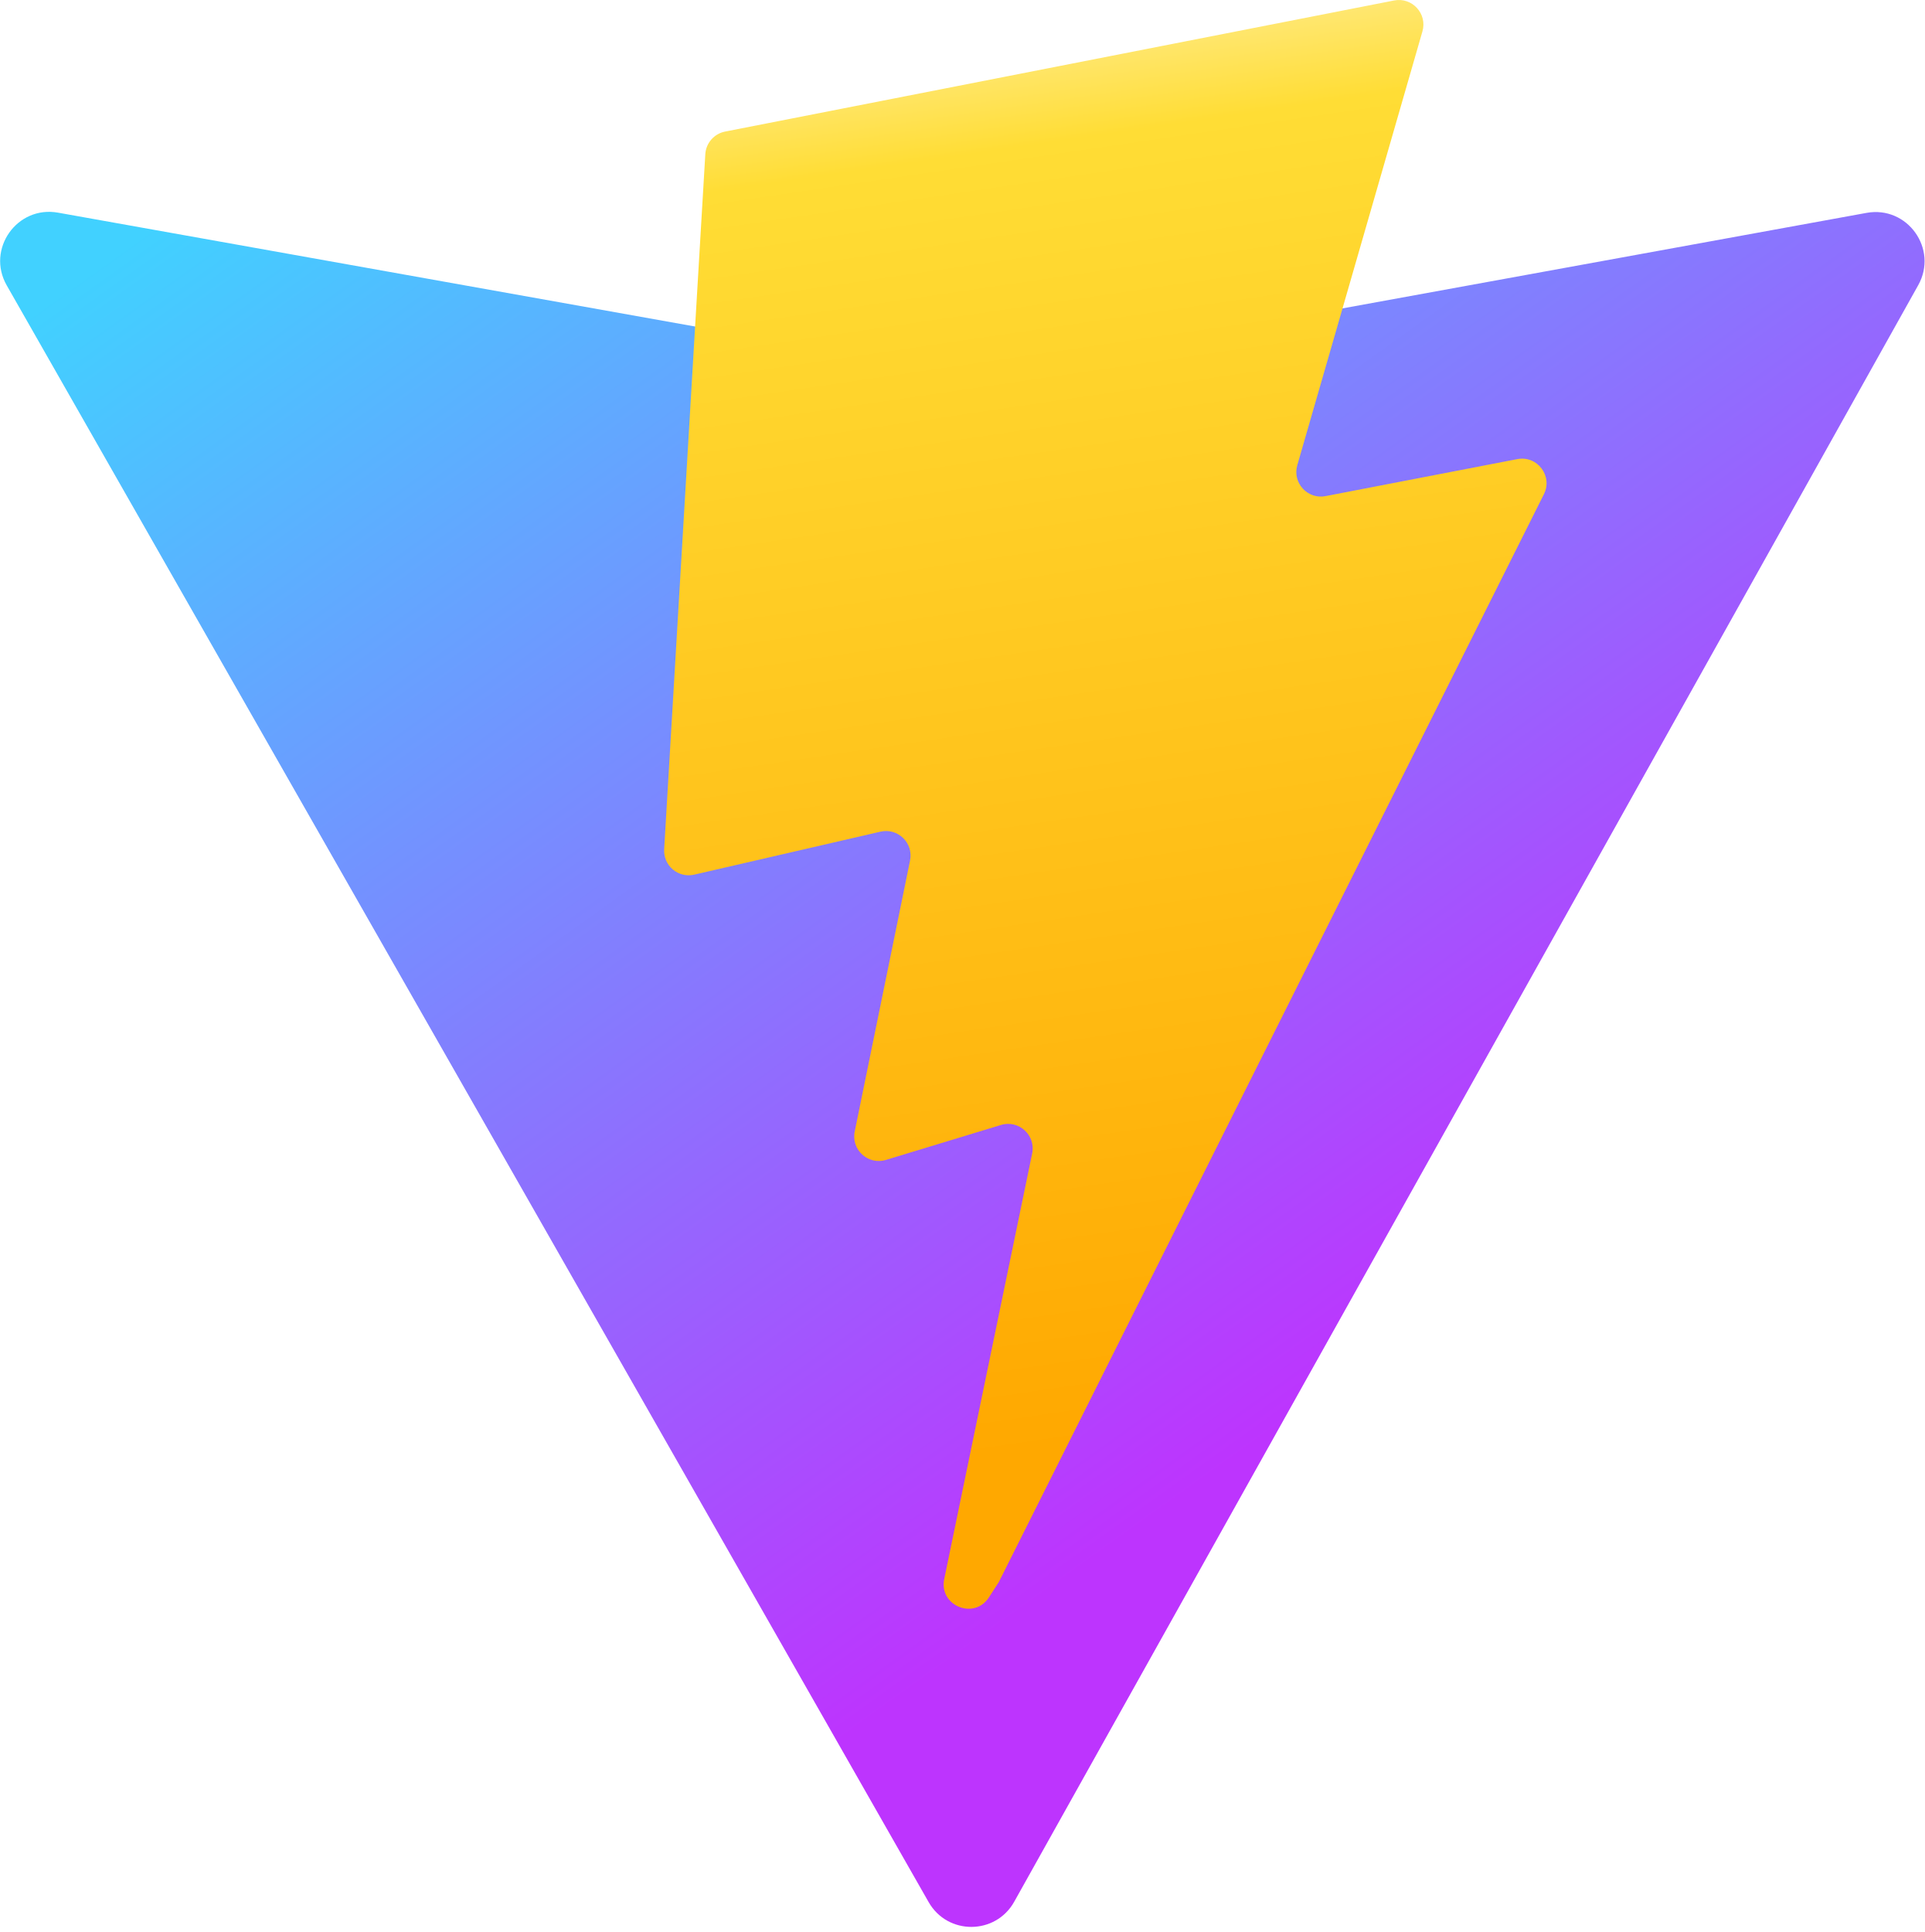
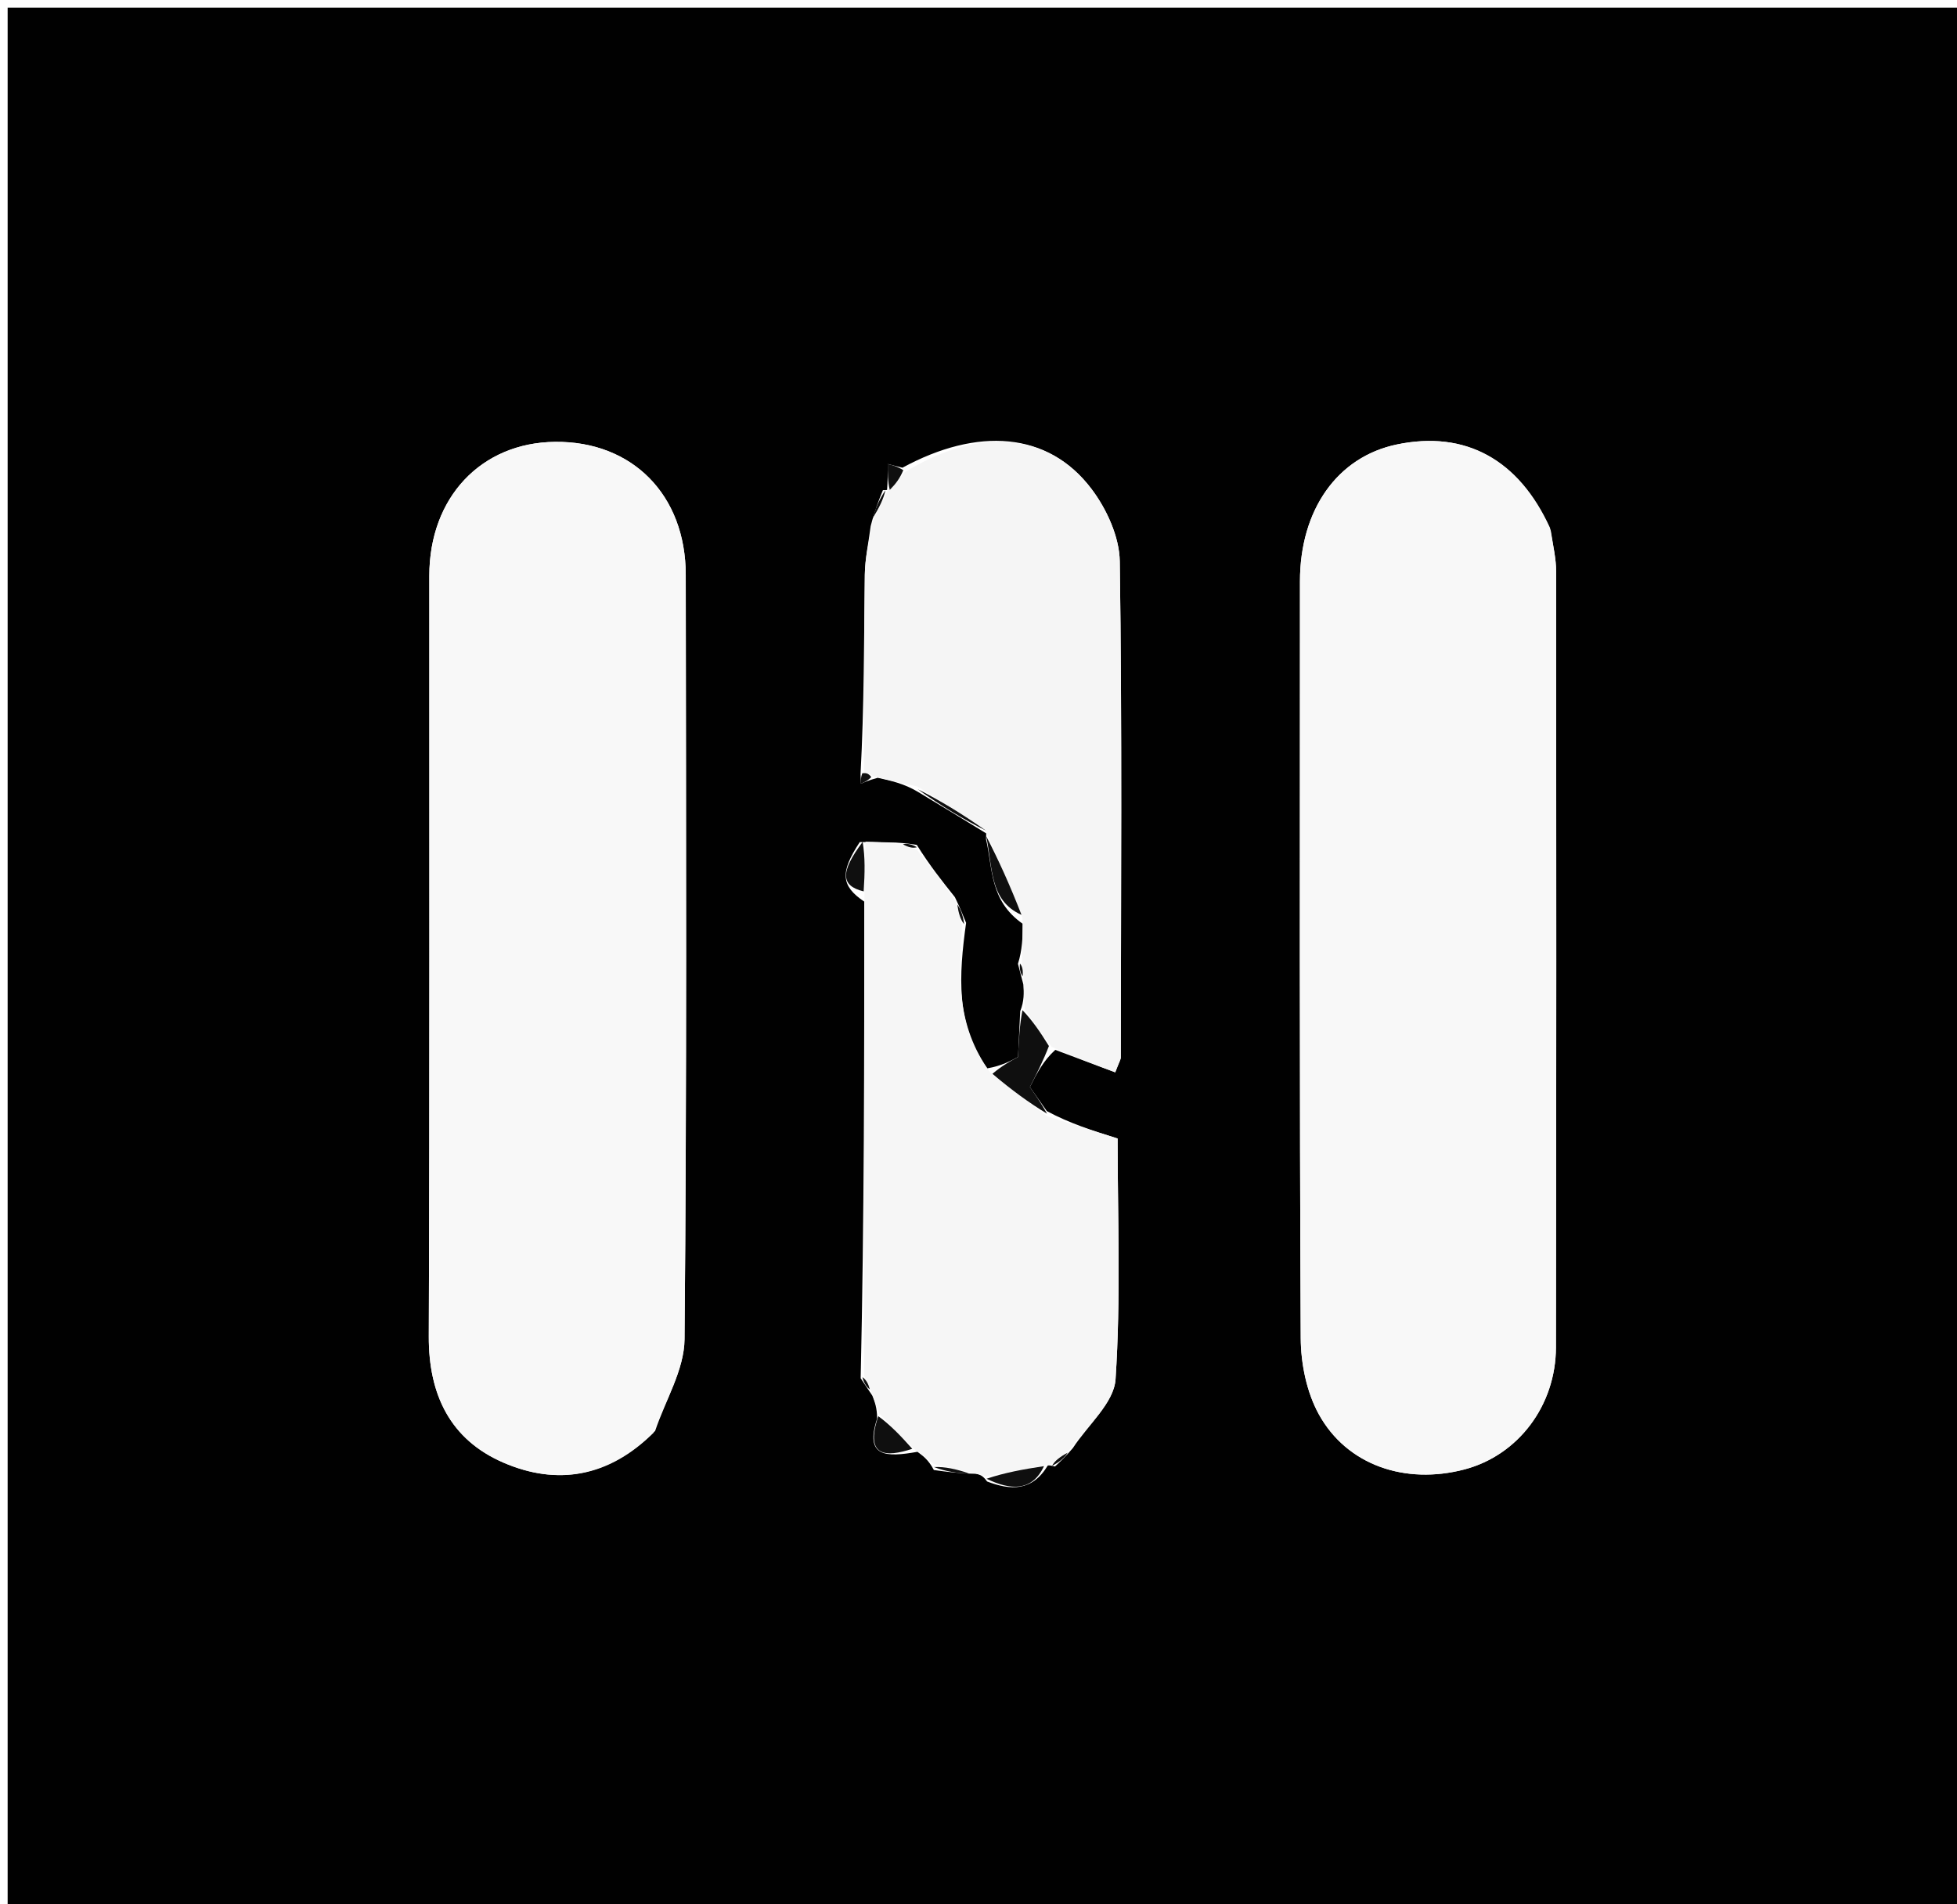
- <svg xmlns="http://www.w3.org/2000/svg" aria-hidden="true" role="img" class="iconify iconify--logos" width="31.88" height="32" preserveAspectRatio="xMidYMid meet" viewBox="0 0 256 257">
-   <defs>
-     <linearGradient id="IconifyId1813088fe1fbc01fb466" x1="-.828%" x2="57.636%" y1="7.652%" y2="78.411%">
-       <stop offset="0%" stop-color="#41D1FF" />
-       <stop offset="100%" stop-color="#BD34FE" />
-     </linearGradient>
-     <linearGradient id="IconifyId1813088fe1fbc01fb467" x1="43.376%" x2="50.316%" y1="2.242%" y2="89.03%">
-       <stop offset="0%" stop-color="#FFEA83" />
-       <stop offset="8.333%" stop-color="#FFDD35" />
-       <stop offset="100%" stop-color="#FFA800" />
-     </linearGradient>
-   </defs>
-   <path fill="url(#IconifyId1813088fe1fbc01fb466)" d="M255.153 37.938L134.897 252.976c-2.483 4.44-8.862 4.466-11.382.048L.875 37.958c-2.746-4.814 1.371-10.646 6.827-9.67l120.385 21.517a6.537 6.537 0 0 0 2.322-.004l117.867-21.483c5.438-.991 9.574 4.796 6.877 9.62Z" />
-   <path fill="url(#IconifyId1813088fe1fbc01fb467)" d="M185.432.063L96.44 17.501a3.268 3.268 0 0 0-2.634 3.014l-5.474 92.456a3.268 3.268 0 0 0 3.997 3.378l24.777-5.718c2.318-.535 4.413 1.507 3.936 3.838l-7.361 36.047c-.495 2.426 1.782 4.5 4.151 3.78l15.304-4.649c2.372-.72 4.652 1.36 4.15 3.788l-11.698 56.621c-.732 3.542 3.979 5.473 5.943 2.437l1.313-2.028l72.516-144.72c1.215-2.423-.88-5.186-3.54-4.672l-25.505 4.922c-2.396.462-4.435-1.77-3.759-4.114l16.646-57.705c.677-2.35-1.37-4.583-3.769-4.113Z" />
+ <svg xmlns="http://www.w3.org/2000/svg" version="1.1" id="Layer_1" x="0px" y="0px" width="100%" viewBox="0 0 256 249" enable-background="new 0 0 256 249" xml:space="preserve">
+   <path fill="#010101" opacity="1" stroke="none" d=" M175,250   C116.667,250 58.833,250 1,250   C1,167 1,84 1,1   C86.333,1 171.667,1 257,1   C257,84 257,167 257,250   C229.833,250 202.667,250 175,250  M115.497,64.109   C114.97,65.399 114.443,66.688 113.896,68.817   C113.628,70.935 113.156,73.05 113.129,75.171   C113.019,83.778 113.045,92.386 112.567,101.299   C112.586,101.703 112.605,102.108 112.624,102.512   C113.099,102.295 113.573,102.078 114.82,101.732   C116.551,102.114 118.282,102.496 120.08,103.577   C123.068,105.376 126.055,107.175 128.998,108.997   C128.998,108.997 129.027,108.957 128.985,109.784   C129.877,113.479 129.397,117.784 133.813,120.849   C133.772,122.559 133.731,124.269 133.161,126.061   C133.332,126.715 133.503,127.369 133.877,128.797   C133.935,129.859 133.993,130.922 133.456,132.265   C133.369,134.101 133.282,135.937 133.172,138.242   C132.299,138.72 131.019,139.42 129.135,139.739   C124.994,134.045 125.431,127.545 126.378,120.702   C126.013,119.794 125.647,118.886 124.912,117.342   C123.258,115.269 121.604,113.196 119.929,110.507   C119.266,110.401 118.604,110.294 117.152,110.204   C115.842,110.167 114.532,110.13 112.468,110.143   C109.877,114.082 109.978,115.861 113.057,117.928   C113.056,138.613 113.055,159.298 112.586,180.272   C112.974,180.855 113.363,181.437 114.117,182.549   C114.425,183.337 114.733,184.126 114.739,185.55   C113.074,190.596 115.9,190.625 120.028,189.889   C120.751,190.426 121.473,190.963 122.161,192.274   C123.779,192.497 125.398,192.721 127.681,192.768   C128.119,192.866 128.557,192.964 129.12,193.771   C132.204,194.946 135.027,195.095 137.082,191.654   C137.082,191.654 137.246,191.629 138.008,191.812   C138.671,191.2 139.335,190.588 140.342,189.404   C142.293,186.408 145.722,183.51 145.928,180.399   C146.63,169.797 146.197,159.12 146.197,148.913   C142.872,147.863 139.935,146.936 136.94,145.327   C136.145,144.198 135.351,143.068 134.724,142.179   C135.632,140.392 136.468,138.748 138.044,137.32   C140.666,138.303 143.289,139.285 145.887,140.258   C146.397,138.905 146.611,138.6 146.612,138.296   C146.634,116.67 146.793,95.042 146.479,73.42   C146.432,70.215 144.765,66.572 142.775,63.944   C137.081,56.425 127.868,55.846 118.05,61.175   C117.408,61.015 116.767,60.854 116.126,60.694   C116.127,61.849 116.128,63.004 116.04,64.058   C116.04,64.058 116.163,64.113 115.497,64.109  M85.7,187.158   C87.04,183.164 89.506,179.181 89.544,175.175   C89.854,141.844 89.736,108.51 89.704,75.177   C89.694,64.726 82.706,57.688 72.608,57.794   C62.927,57.895 56.164,65.071 56.16,75.306   C56.145,108.472 56.214,141.639 56.092,174.805   C56.064,182.437 58.914,188.313 65.861,191.309   C72.834,194.317 79.579,193.263 85.7,187.158  M202.757,69.034   C198.673,60.069 191.684,56.269 182.719,58.138   C174.95,59.758 170.054,66.663 170.052,76.042   C170.048,109.031 169.984,142.021 170.152,175.01   C170.169,178.359 170.92,182.076 172.513,184.971   C176.194,191.66 183.847,194.233 191.588,192.19   C198.555,190.351 203.523,183.882 203.536,176.221   C203.594,142.398 203.586,108.576 203.562,74.753   C203.561,73.107 203.179,71.46 202.757,69.034  z" />
+   <path fill="#F8F8F8" opacity="1" stroke="none" d=" M85.458,187.426   C79.579,193.263 72.834,194.317 65.861,191.309   C58.914,188.313 56.064,182.437 56.092,174.805   C56.214,141.639 56.145,108.472 56.16,75.306   C56.164,65.071 62.927,57.895 72.608,57.794   C82.706,57.688 89.694,64.726 89.704,75.177   C89.736,108.51 89.854,141.844 89.544,175.175   C89.506,179.181 87.04,183.164 85.458,187.426  z" />
+   <path fill="#F8F8F8" opacity="1" stroke="none" d=" M202.866,69.424   C203.179,71.46 203.561,73.107 203.562,74.753   C203.586,108.576 203.594,142.398 203.536,176.221   C203.523,183.882 198.555,190.351 191.588,192.19   C183.847,194.233 176.194,191.66 172.513,184.971   C170.92,182.076 170.169,178.359 170.152,175.01   C169.984,142.021 170.048,109.031 170.052,76.042   C170.054,66.663 174.95,59.758 182.719,58.138   C191.684,56.269 198.673,60.069 202.866,69.424  z" />
+   <path fill="#F6F6F6" opacity="1" stroke="none" d=" M122.196,191.5   C121.473,190.963 120.751,190.426 119.607,189.544   C117.805,187.77 116.423,186.342 115.041,184.914   C114.733,184.126 114.425,183.337 113.975,181.998   C113.574,180.959 113.313,180.471 113.053,179.983   C113.055,159.298 113.056,138.613 113.077,117.051   C113.139,114.146 113.181,112.119 113.222,110.092   C114.532,110.13 115.842,110.167 117.712,110.44   C118.831,110.826 119.39,110.975 119.95,111.124   C121.604,113.196 123.258,115.269 125.035,117.977   C125.387,119.425 125.618,120.237 125.848,121.049   C125.431,127.545 124.994,134.045 129.521,140.262   C132.271,142.526 134.634,144.267 136.997,146.008   C139.935,146.936 142.872,147.863 146.197,148.913   C146.197,159.12 146.63,169.797 145.928,180.399   C145.722,183.51 142.293,186.408 139.838,189.716   C138.638,190.561 137.942,191.095 137.246,191.629   C137.246,191.629 137.082,191.654 136.621,191.703   C133.772,192.189 131.384,192.625 128.995,193.062   C128.557,192.964 128.119,192.866 127.075,192.616   C125.046,192.143 123.621,191.821 122.196,191.5  z" />
+   <path fill="#F5F5F5" opacity="1" stroke="none" d=" M120.013,102.878   C118.282,102.496 116.551,102.114 114.354,101.568   C113.635,101.192 113.346,101.055 113.021,100.993   C113.045,92.386 113.019,83.778 113.129,75.171   C113.156,73.05 113.628,70.935 114.158,68.193   C115.002,66.417 115.583,65.265 116.163,64.113   C116.163,64.113 116.04,64.058 116.348,64.026   C117.195,63.268 117.734,62.544 118.274,61.819   C127.868,55.846 137.081,56.425 142.775,63.944   C144.765,66.572 146.432,70.215 146.479,73.42   C146.793,95.042 146.634,116.67 146.612,138.296   C146.611,138.6 146.397,138.905 145.887,140.258   C143.289,139.285 140.666,138.303 137.582,136.925   C136.097,135.015 135.074,133.5 134.051,131.984   C133.993,130.922 133.935,129.859 133.887,128.076   C133.829,126.896 133.76,126.437 133.69,125.978   C133.731,124.269 133.772,122.559 133.76,120.068   C132.147,115.844 130.587,112.4 129.027,108.957   C129.027,108.957 128.998,108.997 128.945,108.651   C125.933,106.495 122.973,104.687 120.013,102.878  z" />
+   <path fill="#0F0F0F" opacity="1" stroke="none" d=" M133.753,132.125   C135.074,133.5 136.097,135.015 137.212,136.817   C136.468,138.748 135.632,140.392 134.724,142.179   C135.351,143.068 136.145,144.198 136.969,145.667   C134.634,144.267 132.271,142.526 129.823,140.452   C131.019,139.42 132.299,138.72 133.172,138.242   C133.282,135.937 133.369,134.101 133.753,132.125  z" />
+   <path fill="#0F0F0F" opacity="1" stroke="none" d=" M129.006,109.37   C130.587,112.4 132.147,115.844 133.623,119.662   C129.397,117.784 129.877,113.479 129.006,109.37  z" />
+   <path fill="#0F0F0F" opacity="1" stroke="none" d=" M120.047,103.228   C122.973,104.687 125.933,106.495 128.967,108.639   C126.055,107.175 123.068,105.376 120.047,103.228  z" />
+   <path fill="#0F0F0F" opacity="1" stroke="none" d=" M112.845,110.118   C113.181,112.119 113.139,114.146 112.978,116.592   C109.978,115.861 109.877,114.082 112.845,110.118  z" />
+   <path fill="#0F0F0F" opacity="1" stroke="none" d=" M114.89,185.232   C116.423,186.342 117.805,187.77 119.337,189.501   C115.9,190.625 113.074,190.596 114.89,185.232  z" />
+   <path fill="#0F0F0F" opacity="1" stroke="none" d=" M129.058,193.417   C131.384,192.625 133.772,192.189 136.567,191.766   C135.027,195.095 132.204,194.946 129.058,193.417  z" />
+   <path fill="#0F0F0F" opacity="1" stroke="none" d=" M122.178,191.887   C123.621,191.821 125.046,192.143 126.743,192.704   C125.398,192.721 123.779,192.497 122.178,191.887  z" />
+   <path fill="#0F0F0F" opacity="1" stroke="none" d=" M118.162,61.497   C117.734,62.544 117.195,63.268 116.392,64.077   C116.128,63.004 116.127,61.849 116.126,60.694   C116.767,60.854 117.408,61.015 118.162,61.497  z" />
+   <path fill="#0F0F0F" opacity="1" stroke="none" d=" M115.83,64.111   C115.583,65.265 115.002,66.417 114.169,67.773   C114.443,66.688 114.97,65.399 115.83,64.111  z" />
+   <path fill="#0F0F0F" opacity="1" stroke="none" d=" M126.113,120.875   C125.618,120.237 125.387,119.425 125.22,118.296   C125.647,118.886 126.013,119.794 126.113,120.875  z" />
+   <path fill="#0F0F0F" opacity="1" stroke="none" d=" M133.426,126.02   C133.76,126.437 133.829,126.896 133.786,127.689   C133.503,127.369 133.332,126.715 133.426,126.02  z" />
+   <path fill="#0F0F0F" opacity="1" stroke="none" d=" M112.819,180.128   C113.313,180.471 113.574,180.959 113.792,181.733   C113.363,181.437 112.974,180.855 112.819,180.128  z" />
+   <path fill="#0F0F0F" opacity="1" stroke="none" d=" M137.627,191.721   C137.942,191.095 138.638,190.561 139.666,190.002   C139.335,190.588 138.671,191.2 137.627,191.721  z" />
+   <path fill="#0F0F0F" opacity="1" stroke="none" d=" M119.94,110.816   C119.39,110.975 118.831,110.826 118.106,110.432   C118.604,110.294 119.266,110.401 119.94,110.816  z" />
+   <path fill="#0F0F0F" opacity="1" stroke="none" d=" M112.794,101.146   C113.346,101.055 113.635,101.192 113.968,101.633   C113.573,102.078 113.099,102.295 112.624,102.512   C112.605,102.108 112.586,101.703 112.794,101.146  z" />
</svg>
